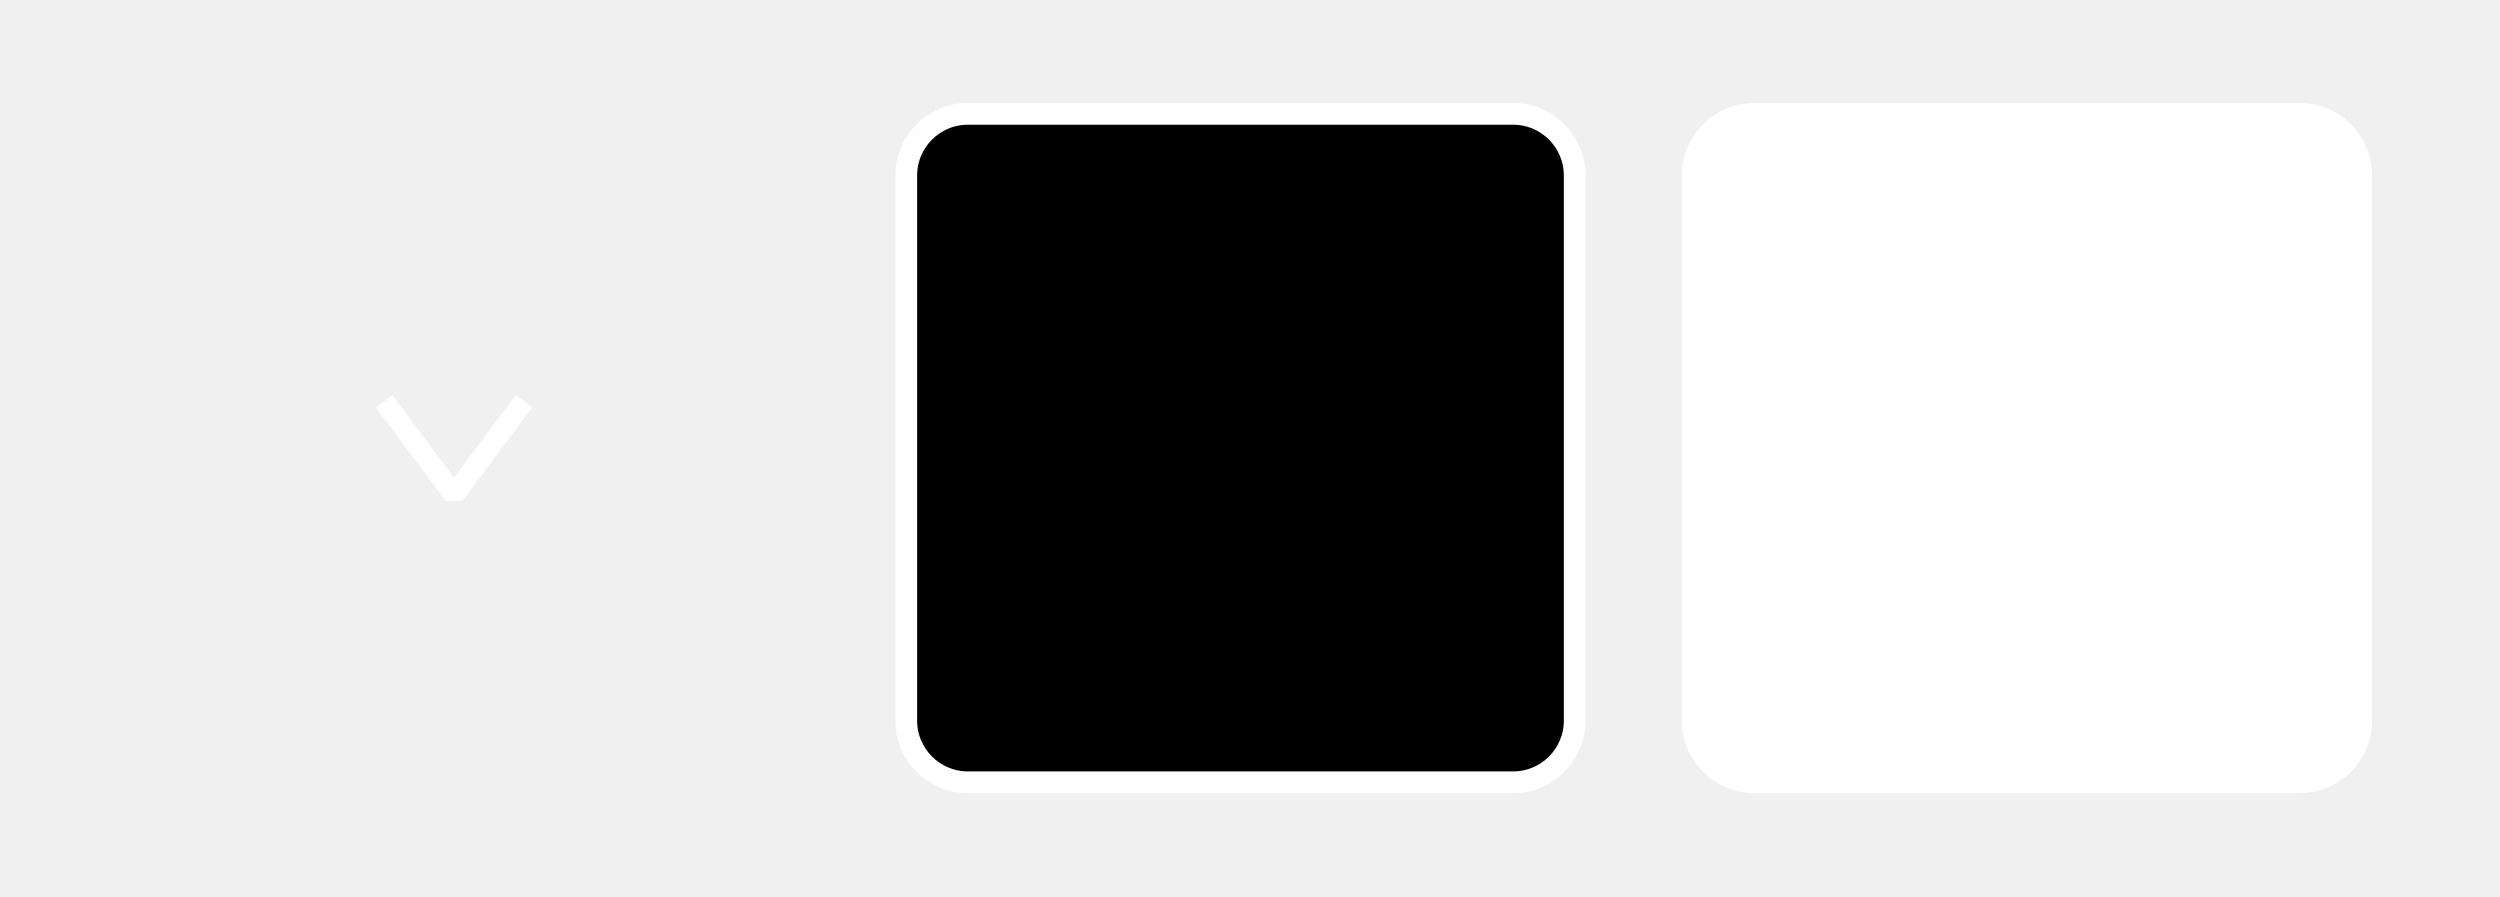
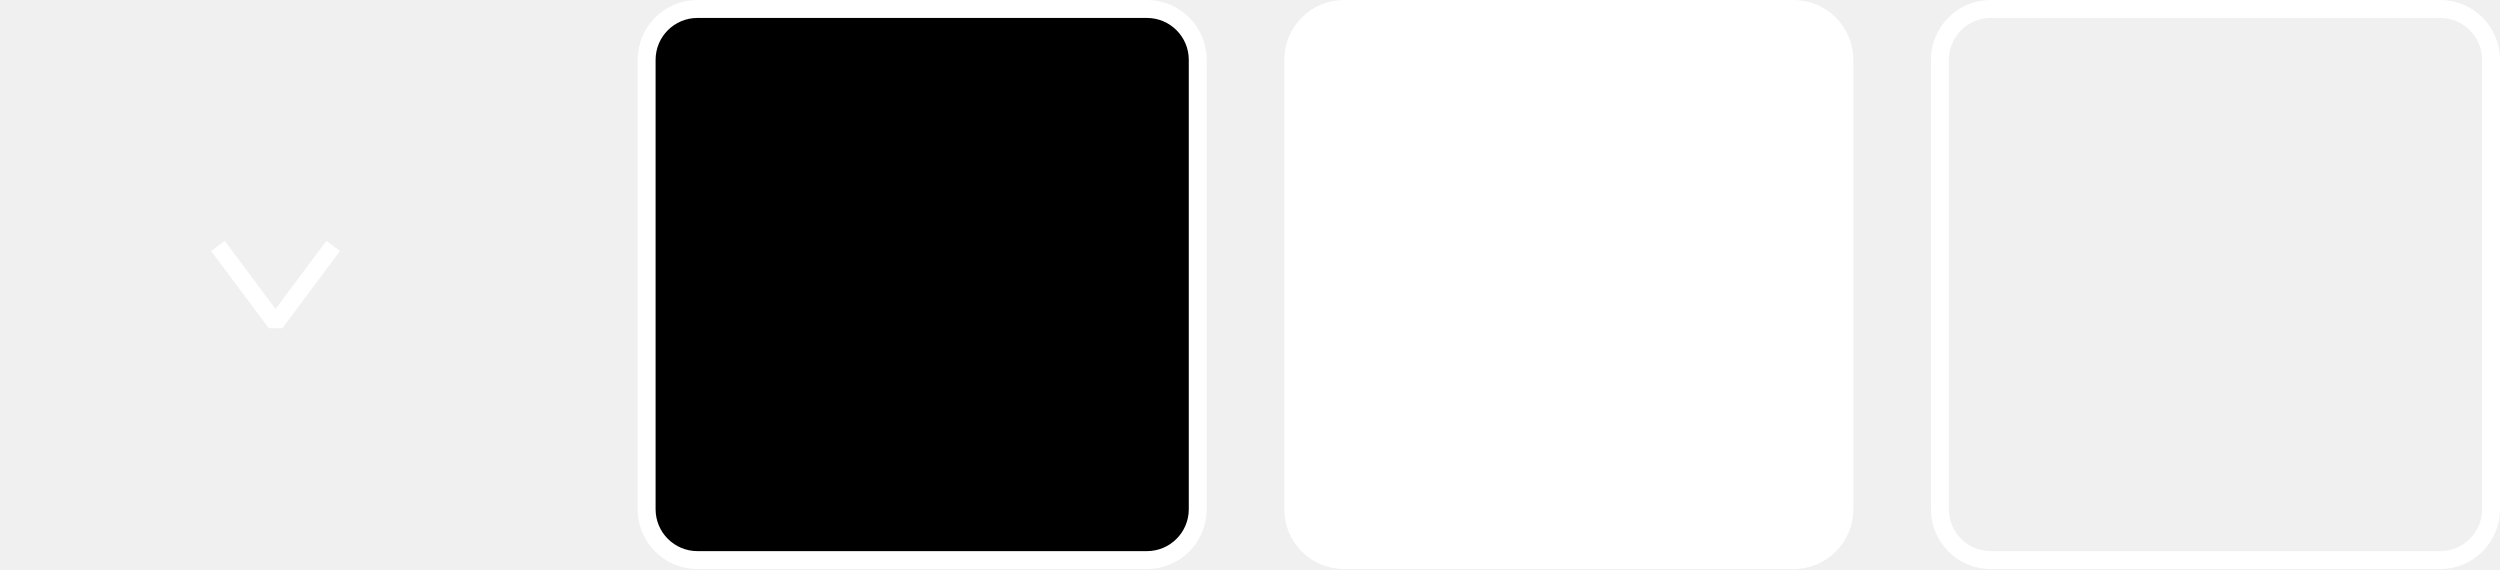
- <svg xmlns="http://www.w3.org/2000/svg" width="60.804mm" height="21.796mm" viewBox="0 0 60.804 21.796" version="1.1" id="svg8">
+ <svg xmlns="http://www.w3.org/2000/svg" width="73.75mm" height="16.788mm" viewBox="0 0 73.75 16.788" version="1.1" id="svg8">
  <defs id="defs2" />
-   <g id="layer1" transform="translate(-0.7483547,-0.2161607)">
-     <rect ry="1.5" y="2.985" x="22.79" height="16.258" width="16.258" id="rect836" style="opacity:1;fill:#000000;fill-opacity:1;stroke:#ffffff;stroke-width:0.529;stroke-linecap:round;stroke-linejoin:miter;stroke-miterlimit:4;stroke-dasharray:none;stroke-dashoffset:0;stroke-opacity:1;paint-order:normal" />
-     <rect ry="1.5" y="2.985" x="41.918" height="16.258" width="16.258" id="rect840" style="opacity:1;fill:#ffffff;fill-opacity:1;stroke:#ffffff;stroke-width:0.529;stroke-linecap:round;stroke-linejoin:miter;stroke-miterlimit:4;stroke-dasharray:none;stroke-dashoffset:0;stroke-opacity:1;paint-order:normal" />
-     <g id="g867" transform="translate(0,-21.73108)">
-       <rect style="opacity:1;fill:none;fill-opacity:0.902;stroke:none;stroke-width:0.267;stroke-linecap:round;stroke-linejoin:miter;stroke-miterlimit:4;stroke-dasharray:none;stroke-dashoffset:0;stroke-opacity:1;paint-order:normal" id="rect851" width="8.2" height="8.2" x="7.693" y="28.745" ry="0.757" />
-       <path id="rect846" d="m 13.343,31.907 -1.551,2.077 -1.551,-2.077" style="opacity:1;fill:none;fill-opacity:0.902;stroke:#ffffff;stroke-width:0.5;stroke-linecap:square;stroke-linejoin:bevel;stroke-miterlimit:4;stroke-dasharray:none;stroke-dashoffset:0;stroke-opacity:1;paint-order:normal" />
+   <g id="layer1" transform="translate(-3.663453,-2.720248)">
+     <rect ry="1.5" y="2.985" x="22.739" height="16.258" width="16.258" id="rect836" style="opacity:1;fill:#000000;fill-opacity:1;stroke:#ffffff;stroke-width:0.529;stroke-linecap:round;stroke-linejoin:miter;stroke-miterlimit:4;stroke-dasharray:none;stroke-dashoffset:0;stroke-opacity:1;paint-order:normal" />
+     <rect ry="1.5" y="2.985" x="41.815" height="16.258" width="16.258" id="rect840" style="opacity:1;fill:#ffffff;fill-opacity:1;stroke:#ffffff;stroke-width:0.529;stroke-linecap:round;stroke-linejoin:miter;stroke-miterlimit:4;stroke-dasharray:none;stroke-dashoffset:0;stroke-opacity:1;paint-order:normal" />
+     <g id="g833">
+       <rect ry="1.5" y="2.985" x="3.663" height="16.258" width="16.258" id="rect22" style="opacity:1;fill:none;fill-opacity:1;stroke:none;stroke-width:0.529;stroke-linecap:round;stroke-linejoin:miter;stroke-miterlimit:4;stroke-dasharray:none;stroke-dashoffset:0;stroke-opacity:1;paint-order:normal" />
+       <g transform="translate(0,-21.73108)" id="g867">
+         <rect ry="0.757" y="28.745" x="7.693" height="8.2" width="8.2" id="rect851" style="opacity:1;fill:none;fill-opacity:0.902;stroke:none;stroke-width:0.267;stroke-linecap:round;stroke-linejoin:miter;stroke-miterlimit:4;stroke-dasharray:none;stroke-dashoffset:0;stroke-opacity:1;paint-order:normal" />
+         <path style="opacity:1;fill:none;fill-opacity:0.902;stroke:#ffffff;stroke-width:0.5;stroke-linecap:square;stroke-linejoin:bevel;stroke-miterlimit:4;stroke-dasharray:none;stroke-dashoffset:0;stroke-opacity:1;paint-order:normal" d="m 13.343,31.907 -1.551,2.077 -1.551,-2.077" id="rect846" />
+       </g>
    </g>
+     <rect style="opacity:1;fill:none;fill-opacity:1;stroke:#ffffff;stroke-width:0.529;stroke-linecap:round;stroke-linejoin:miter;stroke-miterlimit:4;stroke-dasharray:none;stroke-dashoffset:0;stroke-opacity:1;paint-order:normal" id="rect20" width="16.258" height="16.258" x="60.891" y="2.985" ry="1.5" />
  </g>
</svg>
